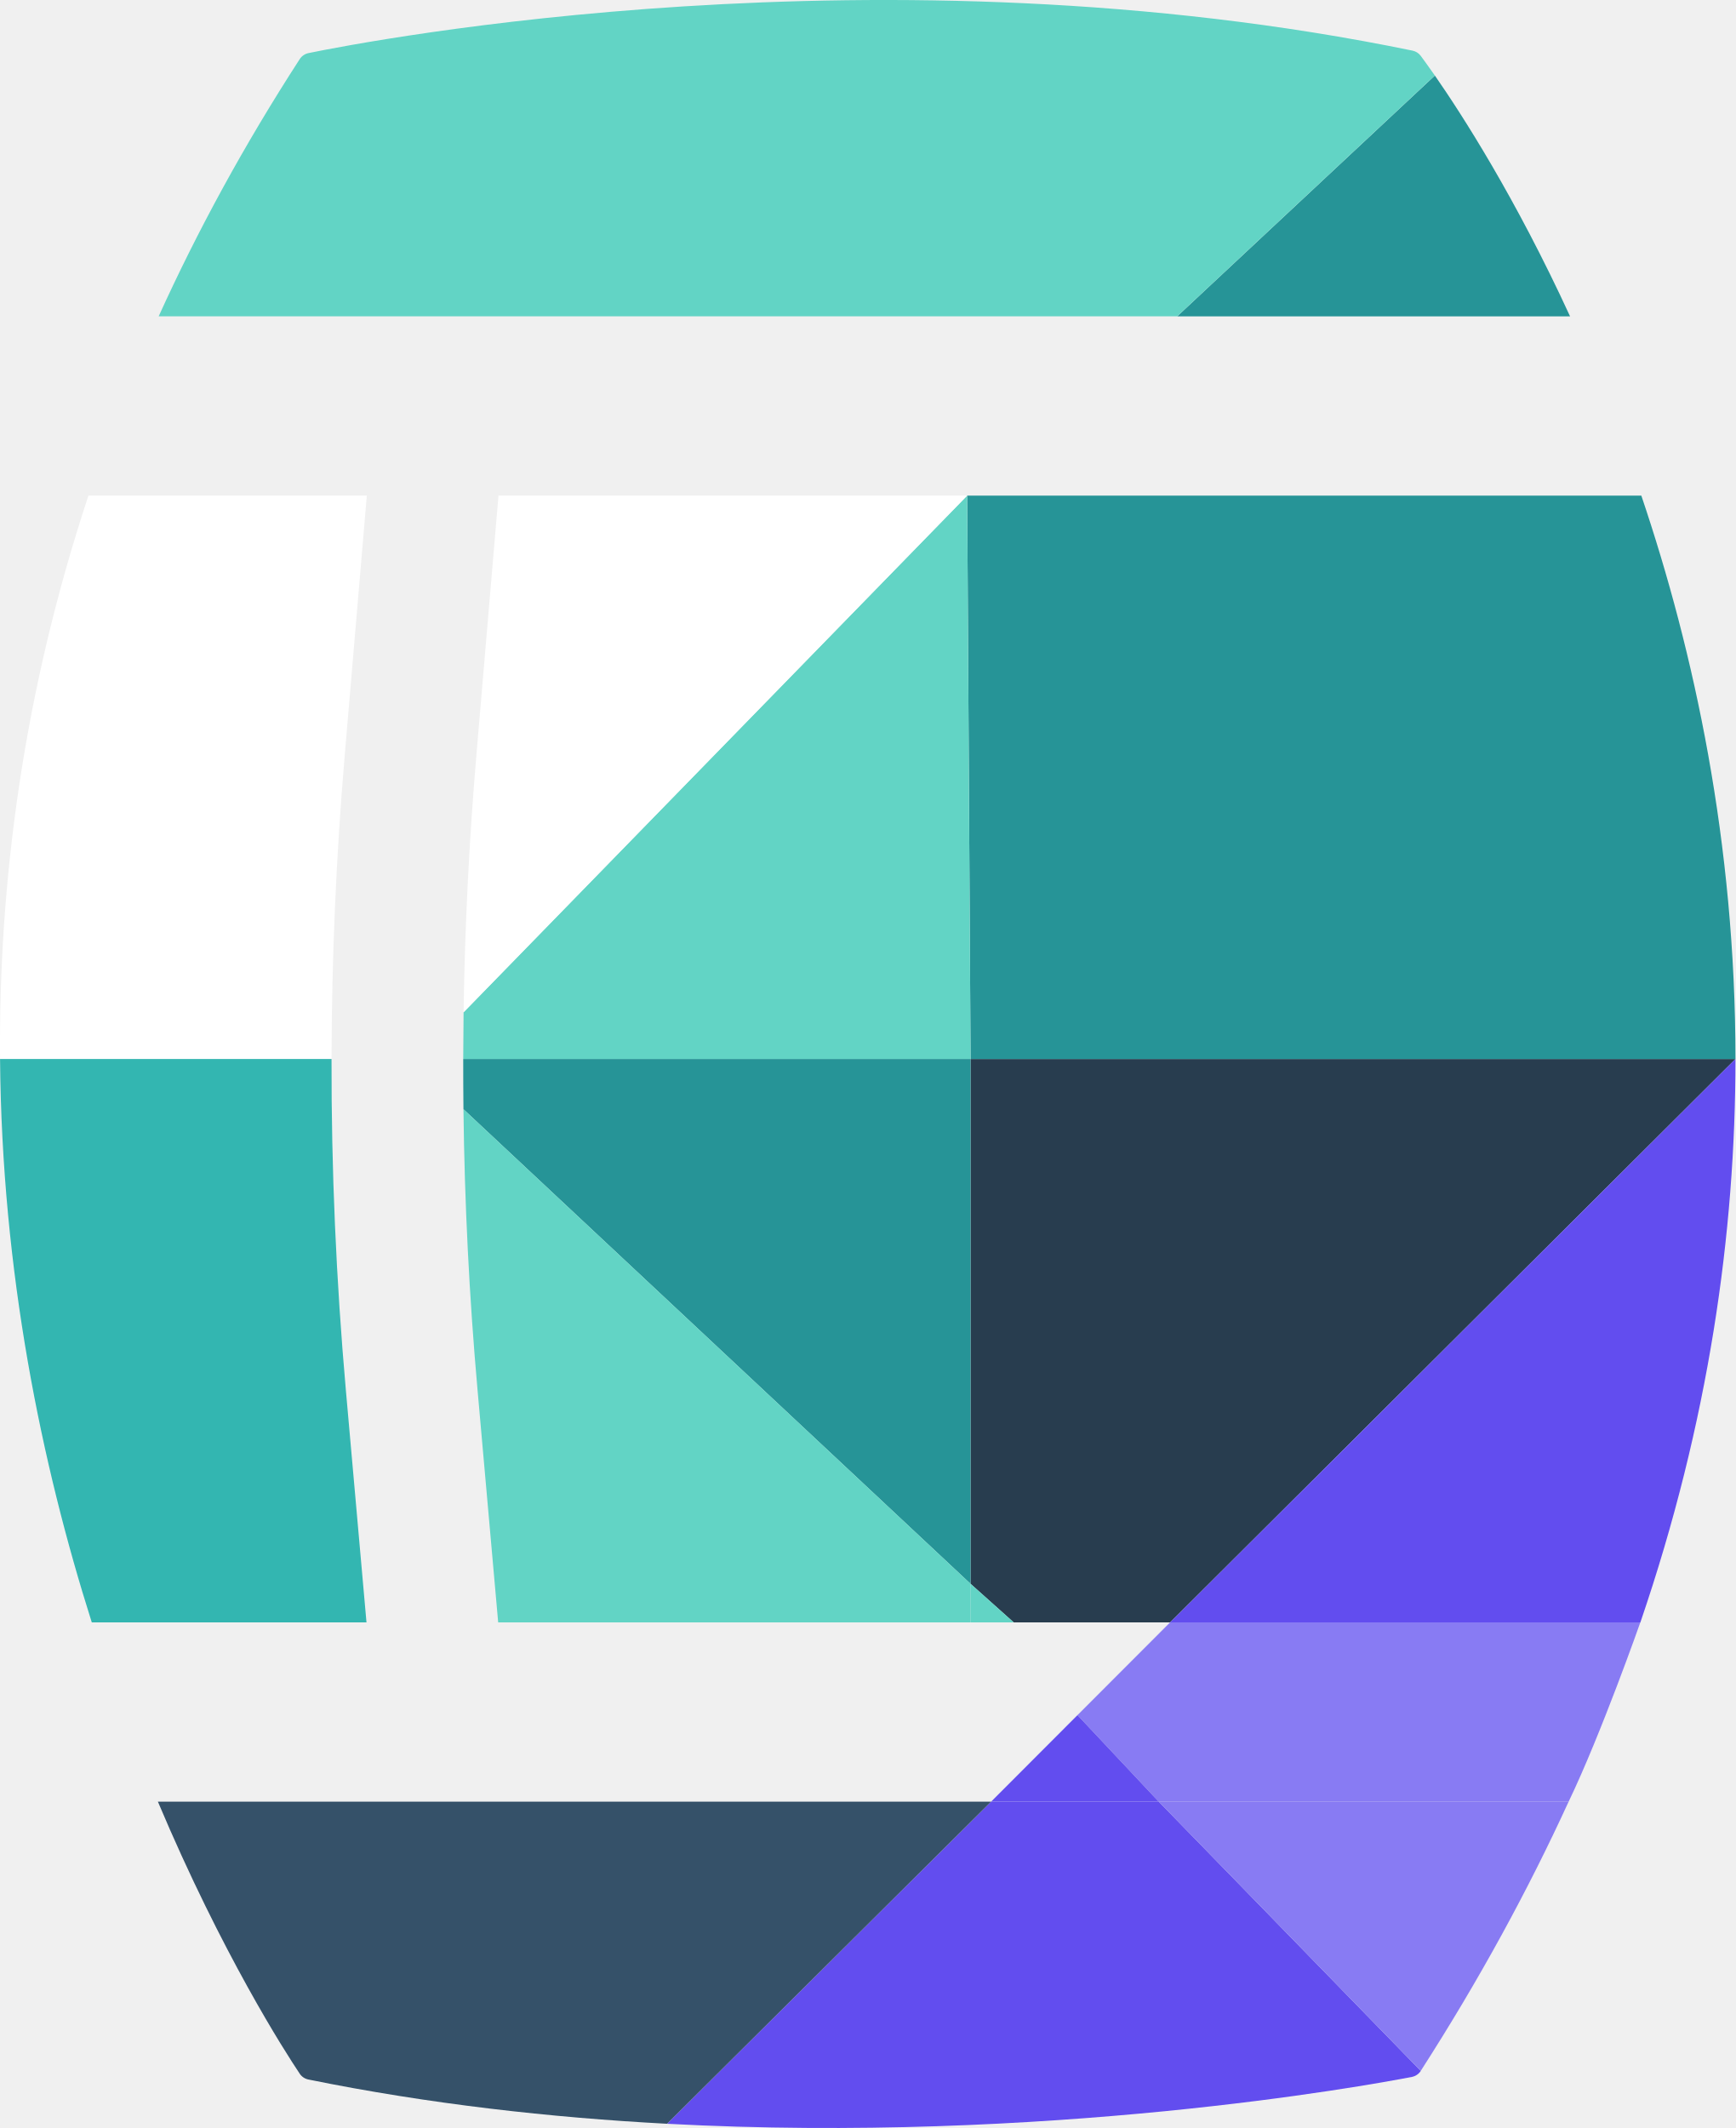
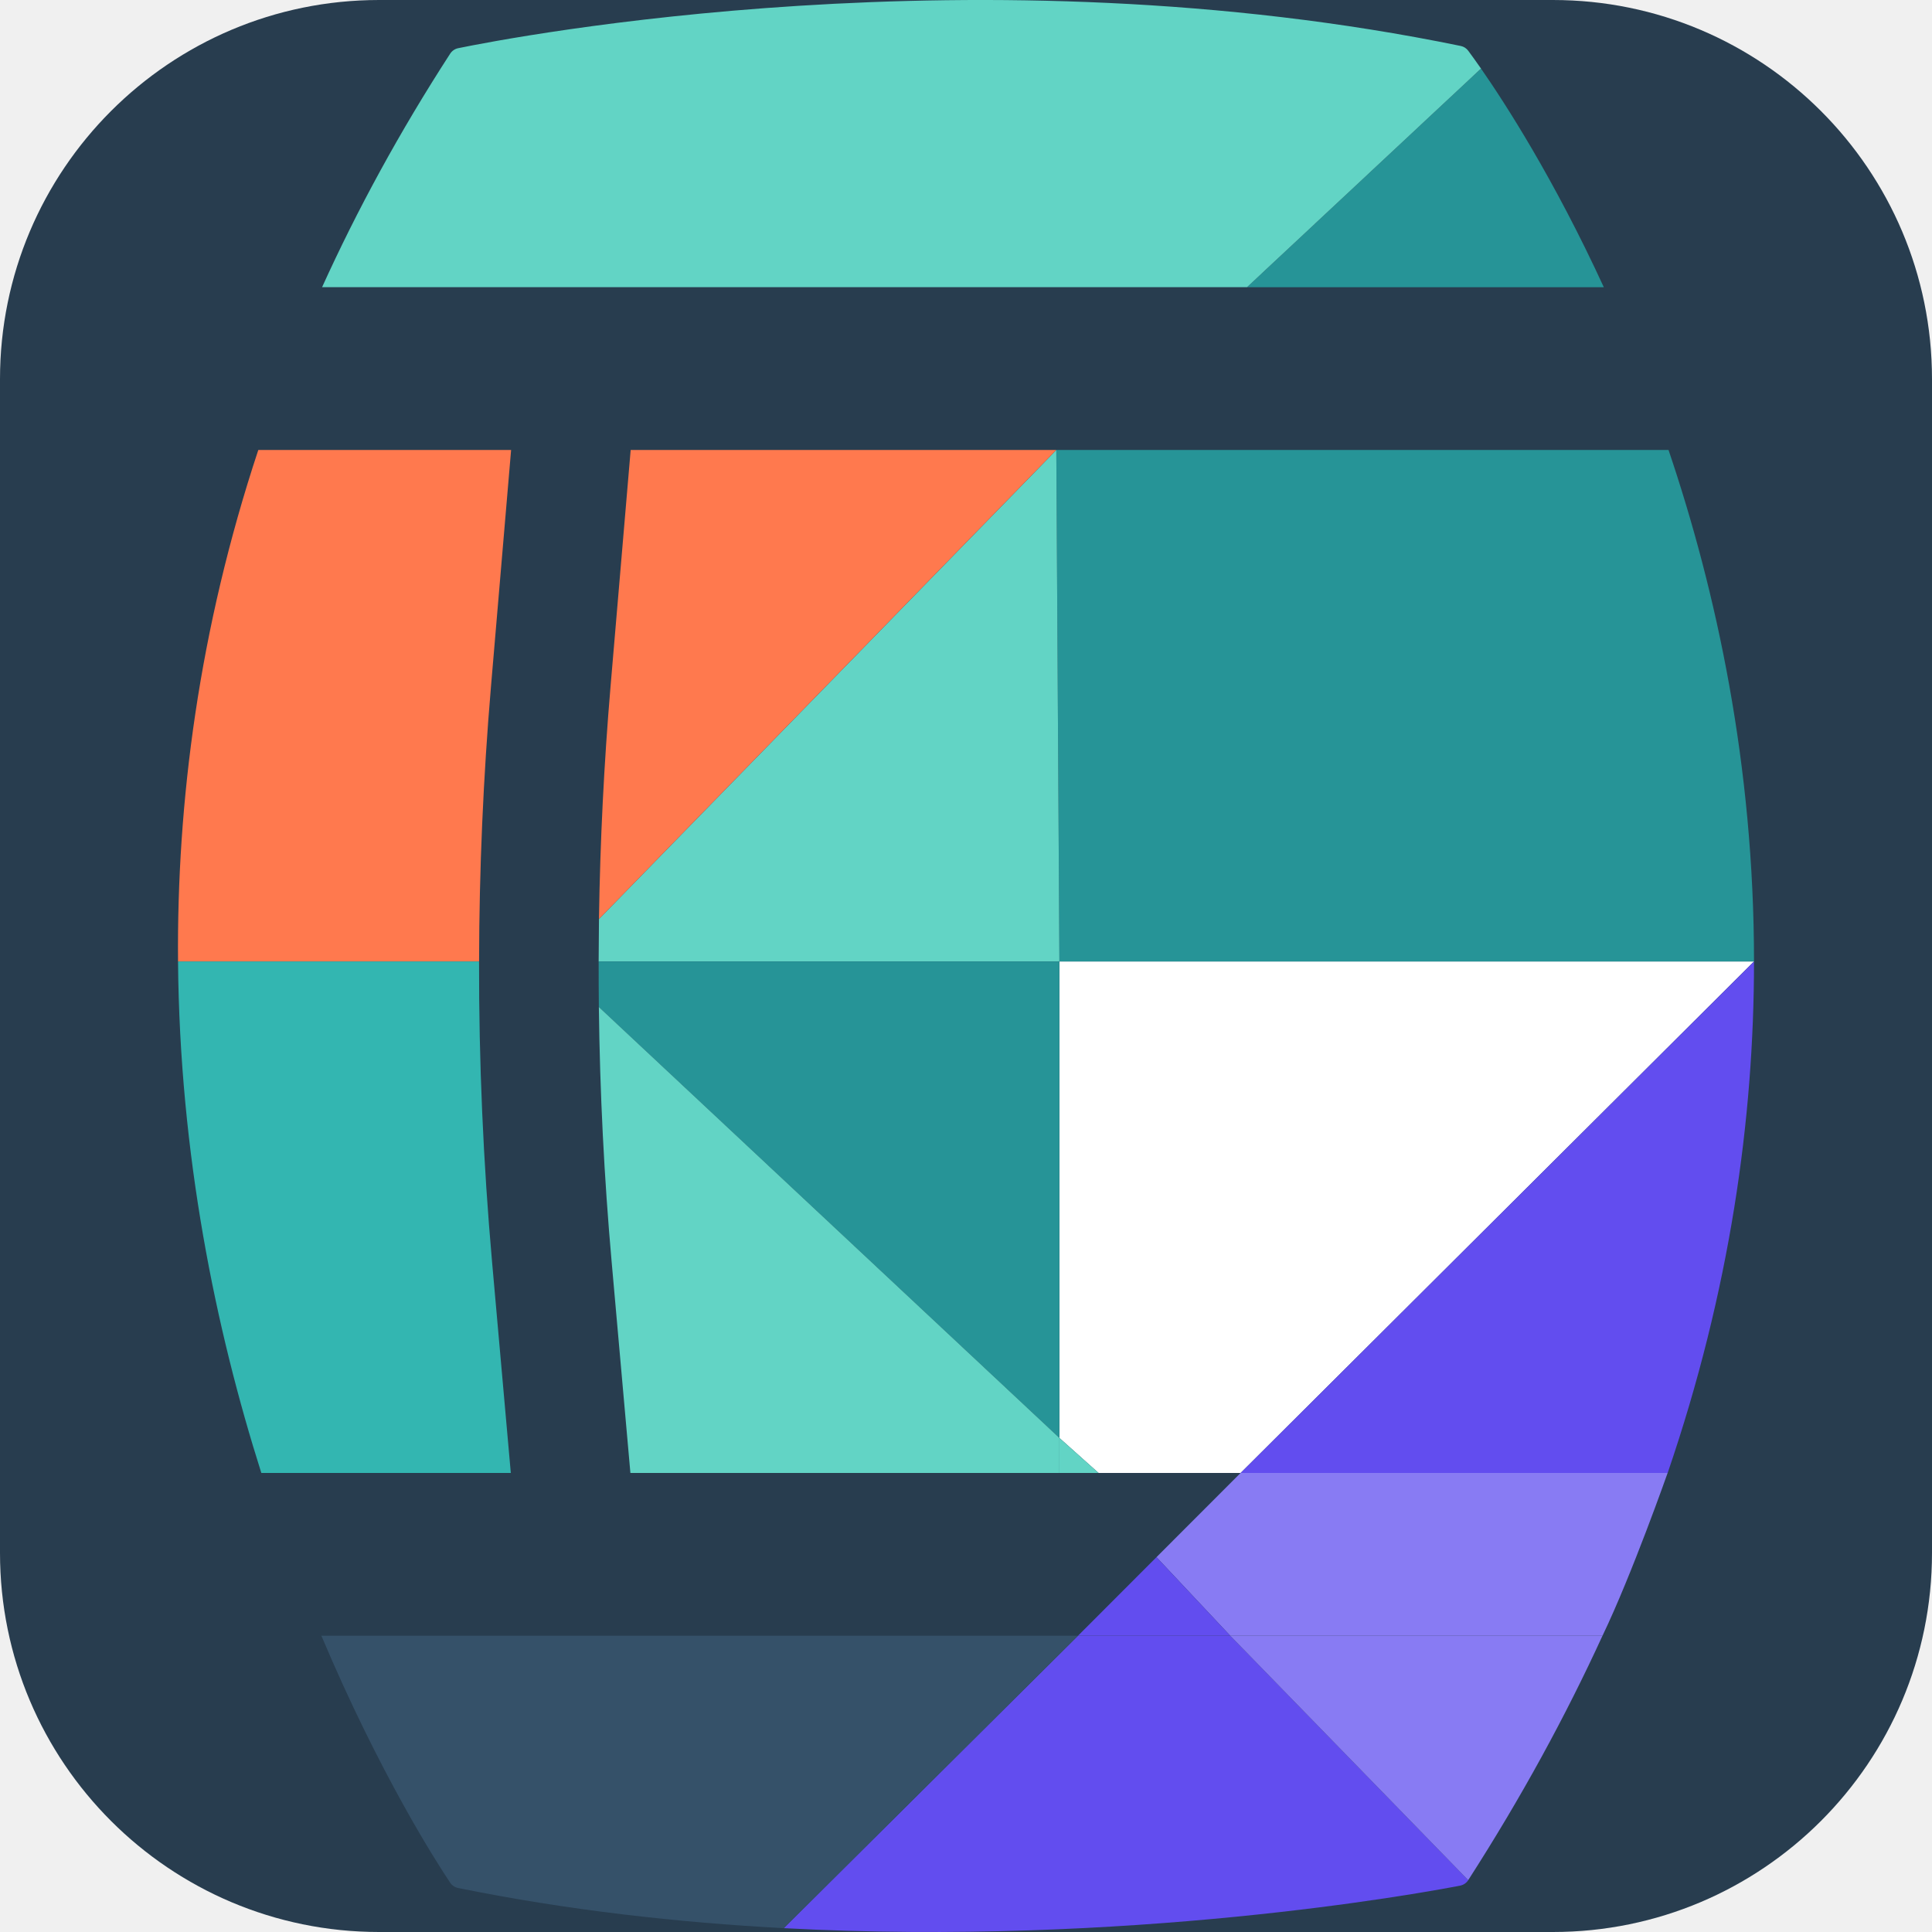
- <svg xmlns="http://www.w3.org/2000/svg" viewBox="0 0 99.774 122.31" width="99.774" height="122.31" role="img" aria-label="Whiskey Investments mark">
-   <g transform="translate(55.799 60.868)">
-     <path d="M 11.475 32.38 L 43.975 0 L 0 0 L 0 30.164 L 2.479 32.38 L 11.475 32.38 Z" fill="rgb(40,61,79)" fill-rule="nonzero" />
-   </g>
-   <g transform="translate(67.678 4.342)">
-     <path d="M 0 13.841 L 22.587 13.841 C 19.435 6.986 16.344 2.2 14.814 0 L 0 13.841 Z" fill="rgb(38,148,151)" fill-rule="nonzero" />
-   </g>
-   <g transform="translate(9.122 0)">
-     <path d="M 73.37 4.342 C 73.002 3.816 72.726 3.435 72.559 3.211 C 72.445 3.057 72.278 2.95 72.09 2.911 C 41.613 -3.366 11.999 2.356 8.612 3.052 C 8.407 3.094 8.227 3.219 8.112 3.394 C 4.895 8.362 2.216 13.299 0 18.181 L 58.556 18.181 L 73.37 4.34 L 73.37 4.342 Z" fill="rgb(98,212,197)" fill-rule="nonzero" />
-   </g>
-   <g transform="translate(38.35 103.549)">
-     <path d="M 28.267 0.003 L 18.63 0.003 L 0 18.518 C 21.776 19.678 40.166 16.339 42.822 15.825 C 43.034 15.783 43.216 15.658 43.333 15.478 L 28.267 0 L 28.267 0.003 Z" fill="rgb(98,77,239)" fill-rule="nonzero" />
-   </g>
-   <g transform="translate(66.614 103.549)">
-     <path d="M 15.067 15.478 C 18.437 10.236 21.247 5.07 23.57 0 L 0 0 L 15.067 15.478 Z" fill="rgb(136,123,243)" fill-rule="nonzero" />
-   </g>
-   <g transform="translate(9.077 103.552)">
-     <path d="M 47.903 0 L 0 0 C 3.701 8.771 7.314 14.381 8.154 15.637 C 8.268 15.809 8.448 15.929 8.652 15.971 C 15.606 17.384 22.6 18.161 29.273 18.515 L 47.903 0 Z" fill="rgb(53,81,105)" fill-rule="nonzero" />
-   </g>
-   <g transform="translate(55.604 28.488)">
-     <path d="M 0.196 32.38 L 44.17 32.38 C 44.17 19.962 41.795 8.975 38.759 0 L 0 0 L 0.196 32.38 Z" fill="rgb(38,148,151)" fill-rule="nonzero" />
-   </g>
-   <g transform="translate(26.631 28.488)">
-     <path d="M 0.021 29.695 L 0 32.38 L 29.169 32.38 L 28.973 0 L 0.021 29.695 Z" fill="rgb(98,212,197)" fill-rule="nonzero" />
-   </g>
-   <g transform="translate(26.651 28.488)">
-     <path d="M 28.952 0 L 2.007 0 L 0.735 14.947 C 0.318 19.847 0.073 24.771 0 29.695 L 28.95 0 L 28.952 0 Z" fill="rgb(255,255,255)" fill-rule="nonzero" />
-   </g>
-   <g transform="translate(67.274 60.868)">
-     <path d="M 0 32.38 L 27.034 32.38 C 30.975 20.864 32.5 9.971 32.5 0 L 0 32.38 Z" fill="rgb(98,77,239)" fill-rule="nonzero" />
-   </g>
-   <g transform="translate(55.799 91.032)">
-     <path d="M 0 0 L 0 2.216 L 2.479 2.216 L 0 0 Z" fill="rgb(98,212,197)" fill-rule="nonzero" />
-   </g>
-   <g transform="translate(26.631 60.868)">
-     <path d="M 29.169 30.164 L 29.169 0 L 0 0 C 0 0.962 0.003 1.924 0.013 2.886 L 29.169 30.167 L 29.169 30.164 Z" fill="rgb(38,148,151)" fill-rule="nonzero" />
-   </g>
-   <g transform="translate(26.644 63.754)">
-     <path d="M 0 0 C 0.063 5.393 0.334 10.784 0.811 16.146 L 1.997 29.494 L 29.158 29.494 L 29.158 27.281 L 0.003 0 L 0 0 Z" fill="rgb(98,212,197)" fill-rule="nonzero" />
-   </g>
-   <g transform="translate(0 28.488)">
-     <path d="M 19.061 32.38 C 19.071 26.559 19.324 20.739 19.817 14.947 L 21.089 0 L 5.084 0 C 1.32 11.365 -0.08 22.29 0.003 32.38 L 19.061 32.38 Z" fill="rgb(255,255,255)" fill-rule="nonzero" />
-   </g>
-   <g transform="translate(0.003 60.868)">
-     <path d="M 0 0 C 0.102 12.257 2.388 23.285 5.273 32.38 L 21.067 32.38 L 19.881 19.031 C 19.321 12.71 19.044 6.355 19.057 0 L 0 0 Z" fill="rgb(51,182,177)" fill-rule="nonzero" />
-   </g>
-   <g transform="translate(61.946 93.248)">
-     <path d="M 0 5.331 L 5.325 0 L 32.359 0 C 32.359 0 30.102 6.425 28.238 10.304 L 4.669 10.304 L 0 5.331 Z" fill="rgb(136,123,243)" fill-rule="nonzero" />
-   </g>
-   <g transform="translate(56.98 98.579)">
-     <path d="M 9.637 4.974 L 0 4.974 L 4.966 0 L 9.637 4.974 Z" fill="rgb(98,77,239)" fill-rule="nonzero" />
+ <svg xmlns="http://www.w3.org/2000/svg" viewBox="0 0 122.31 122.31" width="512" height="512" role="img" aria-label="Whiskey Investments">
+   <rect width="122.31" height="122.31" rx="24" fill="#283D4F" />
+   <g transform="translate(11.268,0)">
+     <g transform="translate(55.799 60.868)">
+       <path d="M 11.475 32.38 L 43.975 0 L 0 0 L 0 30.164 L 2.479 32.38 L 11.475 32.38 Z" fill="#FFFFFF" fill-rule="nonzero" />
+     </g>
+     <g transform="translate(67.678 4.342)">
+       <path d="M 0 13.841 L 22.587 13.841 C 19.435 6.986 16.344 2.2 14.814 0 L 0 13.841 Z" fill="#269497" fill-rule="nonzero" />
+     </g>
+     <g transform="translate(9.122 0)">
+       <path d="M 73.37 4.342 C 73.002 3.816 72.726 3.435 72.559 3.211 C 72.445 3.057 72.278 2.95 72.09 2.911 C 41.613 -3.366 11.999 2.356 8.612 3.052 C 8.407 3.094 8.227 3.219 8.112 3.394 C 4.895 8.362 2.216 13.299 0 18.181 L 58.556 18.181 L 73.37 4.34 L 73.37 4.342 Z" fill="#62D4C5" fill-rule="nonzero" />
+     </g>
+     <g transform="translate(38.35 103.549)">
+       <path d="M 28.267 0.003 L 18.63 0.003 L 0 18.518 C 21.776 19.678 40.166 16.339 42.822 15.825 C 43.034 15.783 43.216 15.658 43.333 15.478 L 28.267 0 L 28.267 0.003 Z" fill="#624DEF" fill-rule="nonzero" />
+     </g>
+     <g transform="translate(66.614 103.549)">
+       <path d="M 15.067 15.478 C 18.437 10.236 21.247 5.07 23.57 0 L 0 0 L 15.067 15.478 Z" fill="#887BF3" fill-rule="nonzero" />
+     </g>
+     <g transform="translate(9.077 103.552)">
+       <path d="M 47.903 0 L 0 0 C 3.701 8.771 7.314 14.381 8.154 15.637 C 8.268 15.809 8.448 15.929 8.652 15.971 C 15.606 17.384 22.6 18.161 29.273 18.515 L 47.903 0 Z" fill="#355169" fill-rule="nonzero" />
+     </g>
+     <g transform="translate(55.604 28.488)">
+       <path d="M 0.196 32.38 L 44.17 32.38 C 44.17 19.962 41.795 8.975 38.759 0 L 0 0 L 0.196 32.38 Z" fill="#269497" fill-rule="nonzero" />
+     </g>
+     <g transform="translate(26.631 28.488)">
+       <path d="M 0.021 29.695 L 0 32.38 L 29.169 32.38 L 28.973 0 L 0.021 29.695 Z" fill="#62D4C5" fill-rule="nonzero" />
+     </g>
+     <g transform="translate(26.651 28.488)">
+       <path d="M 28.952 0 L 2.007 0 L 0.735 14.947 C 0.318 19.847 0.073 24.771 0 29.695 L 28.95 0 L 28.952 0 Z" fill="#FF794E" fill-rule="nonzero" />
+     </g>
+     <g transform="translate(67.274 60.868)">
+       <path d="M 0 32.38 L 27.034 32.38 C 30.975 20.864 32.5 9.971 32.5 0 L 0 32.38 Z" fill="#624DEF" fill-rule="nonzero" />
+     </g>
+     <g transform="translate(55.799 91.032)">
+       <path d="M 0 0 L 0 2.216 L 2.479 2.216 L 0 0 Z" fill="#62D4C5" fill-rule="nonzero" />
+     </g>
+     <g transform="translate(26.631 60.868)">
+       <path d="M 29.169 30.164 L 29.169 0 L 0 0 C 0 0.962 0.003 1.924 0.013 2.886 L 29.169 30.167 L 29.169 30.164 Z" fill="#269497" fill-rule="nonzero" />
+     </g>
+     <g transform="translate(26.644 63.754)">
+       <path d="M 0 0 C 0.063 5.393 0.334 10.784 0.811 16.146 L 1.997 29.494 L 29.158 29.494 L 29.158 27.281 L 0.003 0 L 0 0 Z" fill="#62D4C5" fill-rule="nonzero" />
+     </g>
+     <g transform="translate(0 28.488)">
+       <path d="M 19.061 32.38 C 19.071 26.559 19.324 20.739 19.817 14.947 L 21.089 0 L 5.084 0 C 1.32 11.365 -0.08 22.29 0.003 32.38 L 19.061 32.38 Z" fill="#FF794E" fill-rule="nonzero" />
+     </g>
+     <g transform="translate(0.003 60.868)">
+       <path d="M 0 0 C 0.102 12.257 2.388 23.285 5.273 32.38 L 21.067 32.38 L 19.881 19.031 C 19.321 12.71 19.044 6.355 19.057 0 L 0 0 Z" fill="#33B6B1" fill-rule="nonzero" />
+     </g>
+     <g transform="translate(61.946 93.248)">
+       <path d="M 0 5.331 L 5.325 0 L 32.359 0 C 32.359 0 30.102 6.425 28.238 10.304 L 4.669 10.304 L 0 5.331 Z" fill="#887BF3" fill-rule="nonzero" />
+     </g>
+     <g transform="translate(56.98 98.579)">
+       <path d="M 9.637 4.974 L 0 4.974 L 4.966 0 L 9.637 4.974 Z" fill="#624DEF" fill-rule="nonzero" />
+     </g>
  </g>
</svg>
